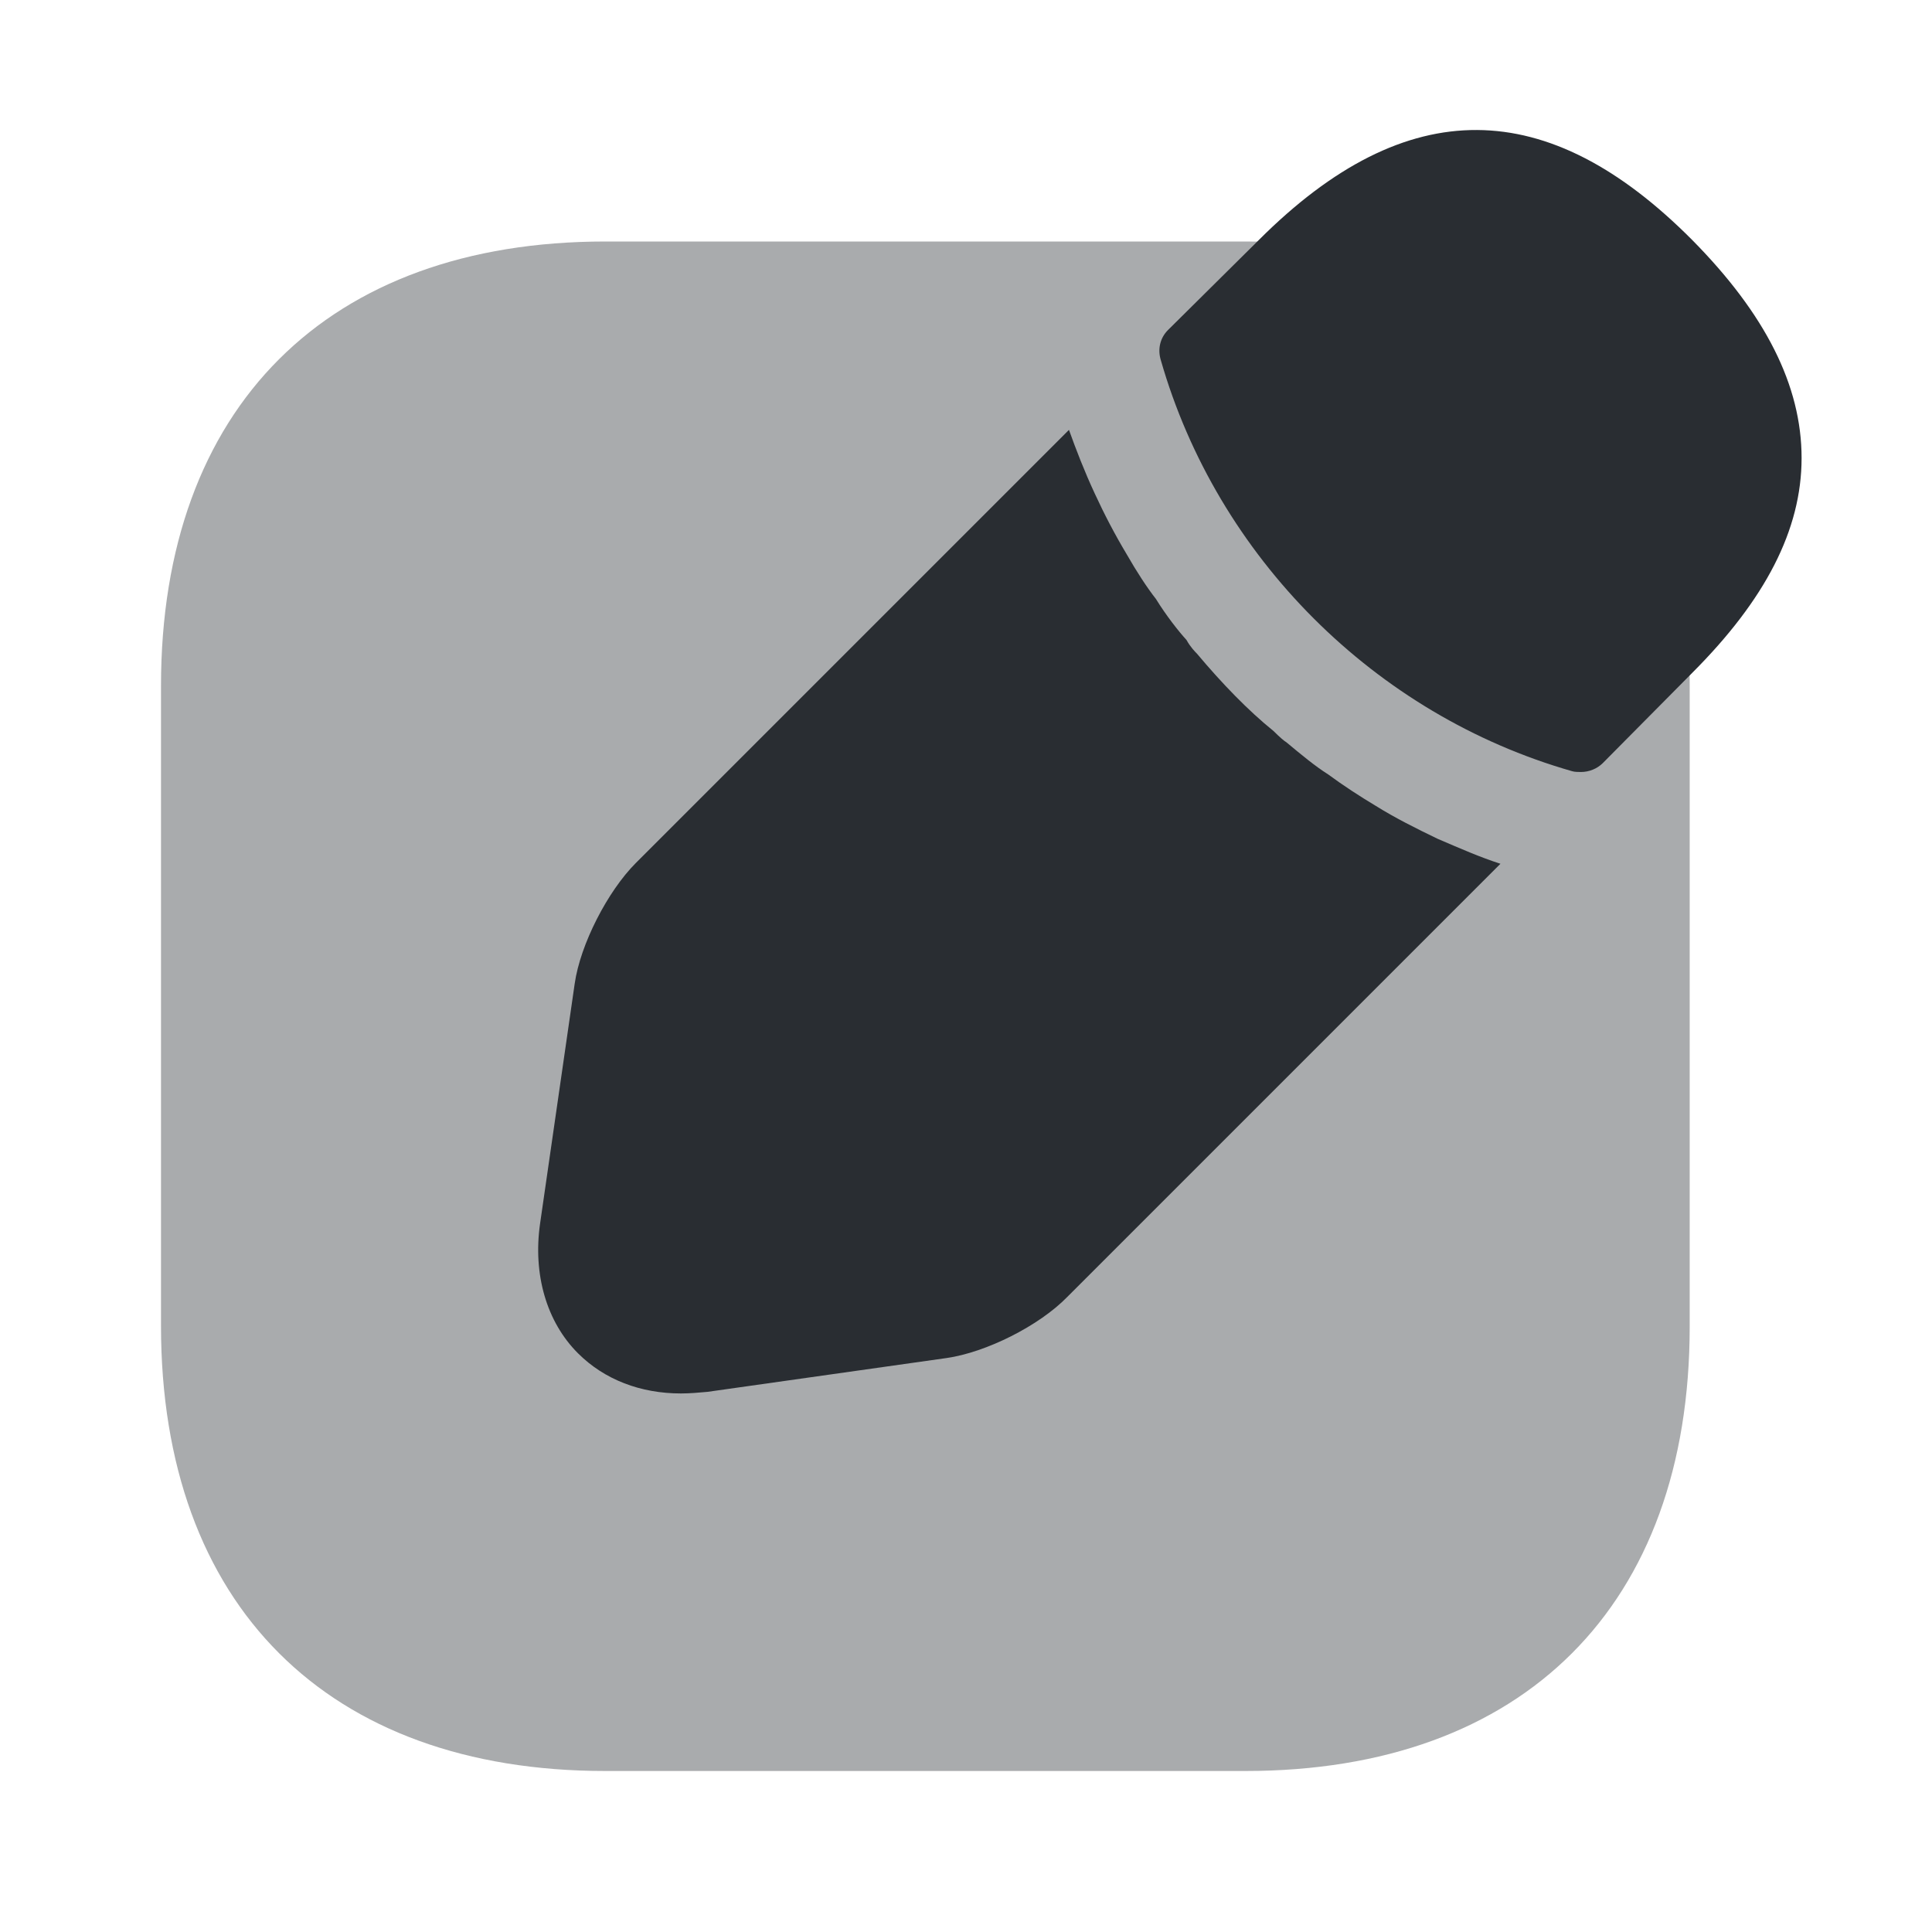
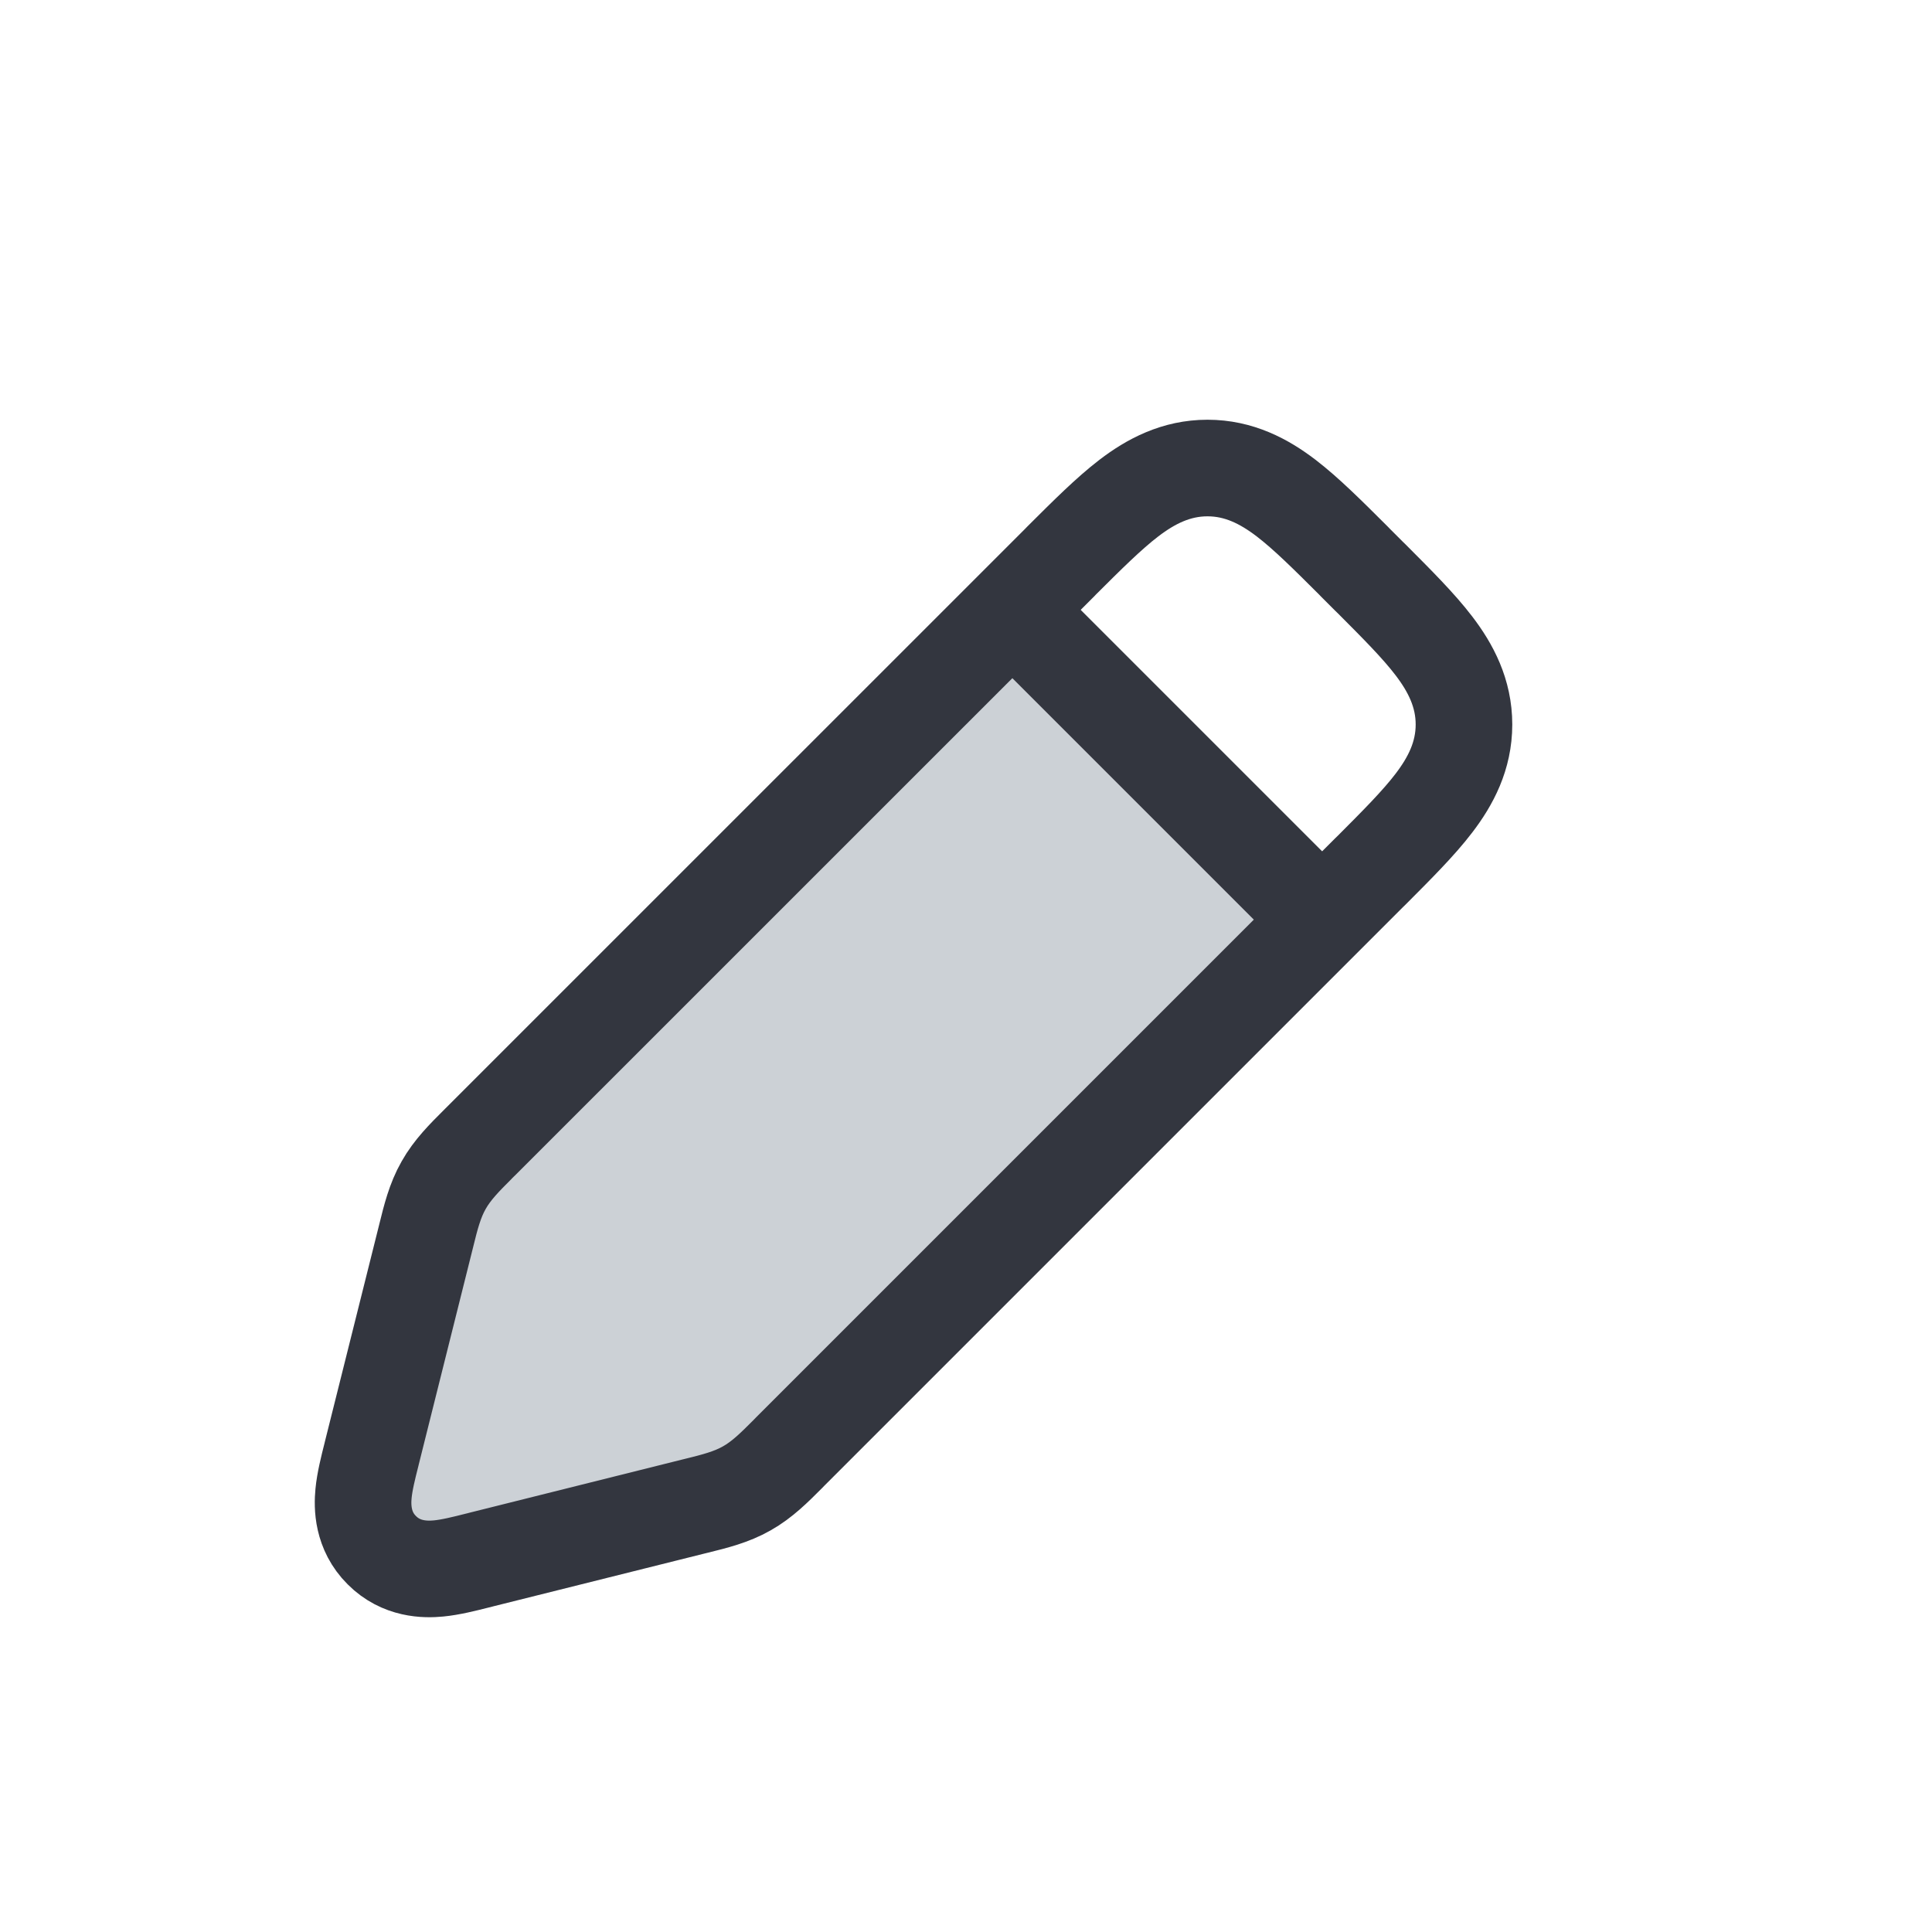
<svg xmlns="http://www.w3.org/2000/svg" width="800px" height="800px" viewBox="0 0 24 24" fill="none">
-   <path opacity="0.4" d="M15.48 3H7.52C4.07 3 2 5.06 2 8.52V16.47C2 19.94 4.07 22 7.52 22H15.47C18.93 22 20.99 19.94 20.99 16.48V8.52C21 5.06 18.93 3 15.48 3Z" fill="#292D32" />
-   <path d="M21.02 2.98C19.23 1.18 17.48 1.14 15.639 2.98L14.509 4.1C14.409 4.2 14.38 4.34 14.419 4.47C15.12 6.92 17.079 8.88 19.529 9.58C19.559 9.59 19.61 9.59 19.64 9.59C19.739 9.59 19.84 9.55 19.91 9.48L21.02 8.36C21.93 7.45 22.38 6.58 22.38 5.69C22.38 4.79 21.93 3.9 21.02 2.98Z" fill="#292D32" />
-   <path d="M17.859 10.42C17.589 10.29 17.329 10.16 17.089 10.01C16.889 9.89 16.689 9.76 16.499 9.62C16.339 9.52 16.159 9.37 15.979 9.22C15.959 9.21 15.899 9.16 15.819 9.08C15.509 8.83 15.179 8.49 14.869 8.12C14.849 8.1 14.789 8.04 14.739 7.95C14.639 7.84 14.489 7.65 14.359 7.44C14.249 7.3 14.119 7.1 13.999 6.89C13.849 6.64 13.719 6.39 13.599 6.13C13.469 5.85 13.369 5.59 13.279 5.34L7.899 10.72C7.549 11.07 7.209 11.73 7.139 12.22L6.709 15.2C6.619 15.83 6.789 16.42 7.179 16.81C7.509 17.14 7.959 17.31 8.459 17.31C8.569 17.31 8.679 17.3 8.789 17.29L11.759 16.87C12.249 16.8 12.909 16.47 13.259 16.11L18.639 10.73C18.389 10.65 18.139 10.54 17.859 10.42Z" fill="#292D32" />
+   <path d="M12.5 7.5L5.928 14.072C5.716 14.284 5.609 14.391 5.54 14.521C5.47 14.652 5.44 14.799 5.381 15.094L4.647 18.765C4.581 19.097 4.547 19.264 4.642 19.358C4.737 19.453 4.903 19.419 5.235 19.353L8.906 18.619C9.201 18.56 9.348 18.53 9.479 18.46C9.609 18.391 9.716 18.284 9.928 18.072L16.5 11.5L12.5 7.5Z" fill="#2A4157" fill-opacity="0.24" />
+   <path d="M5.954 19.38L5.954 19.38L5.98 19.373L5.98 19.373L8.608 18.716C8.624 18.712 8.64 18.708 8.657 18.704C8.875 18.65 9.086 18.598 9.277 18.489C9.469 18.381 9.622 18.227 9.781 18.068C9.792 18.056 9.804 18.044 9.816 18.032L17.01 10.838L17.01 10.838L17.037 10.812C17.347 10.501 17.622 10.227 17.813 9.976C18.02 9.705 18.186 9.391 18.186 9C18.186 8.609 18.02 8.295 17.813 8.024C17.622 7.773 17.347 7.499 17.037 7.188L17.01 7.162L16.838 6.99L16.812 6.963C16.501 6.653 16.227 6.379 15.976 6.187C15.705 5.98 15.391 5.814 15 5.814C14.609 5.814 14.295 5.98 14.024 6.187C13.773 6.379 13.499 6.653 13.188 6.963L13.162 6.99L5.967 14.184C5.956 14.196 5.944 14.208 5.932 14.219C5.772 14.379 5.619 14.531 5.511 14.723C5.402 14.914 5.35 15.125 5.296 15.344C5.292 15.36 5.288 15.376 5.284 15.392L4.62 18.046C4.618 18.056 4.615 18.065 4.613 18.075C4.574 18.229 4.53 18.404 4.516 18.552C4.5 18.717 4.501 19.016 4.743 19.257C4.984 19.499 5.283 19.5 5.448 19.484C5.596 19.47 5.771 19.426 5.925 19.387C5.935 19.385 5.944 19.382 5.954 19.38Z" stroke="#33363F" stroke-width="1.2" />
+   <path d="M12.5 7.5L16.5 11.5" stroke="#33363F" stroke-width="1.2" />
</svg>
